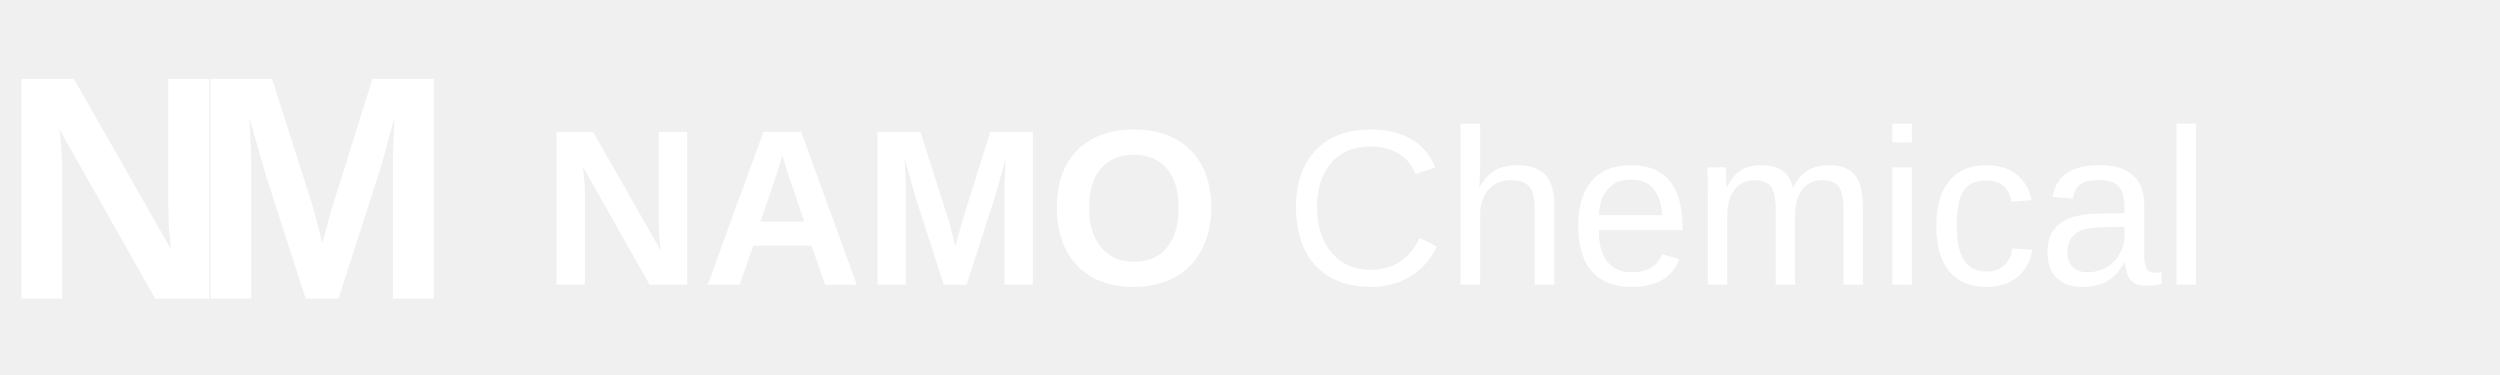
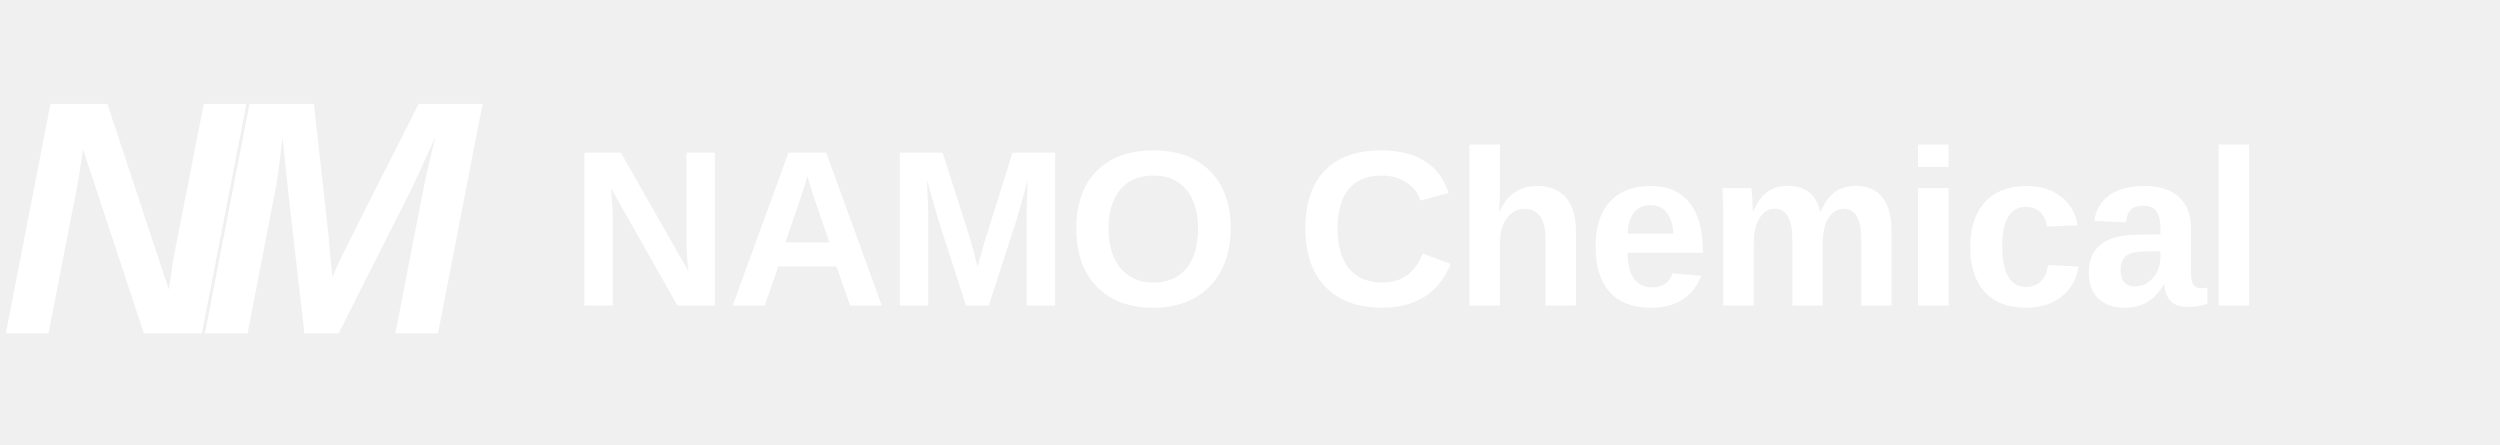
- <svg xmlns="http://www.w3.org/2000/svg" viewBox="0 0 360 54" role="img" aria-labelledby="title desc">
-   <g fill="#ffffff" font-family="Arial, Helvetica, sans-serif">
-     <text x="0" y="43" font-family="Arial Black, Arial, Helvetica, sans-serif" font-size="46" font-weight="900" letter-spacing="-6">NM</text>
-     <text x="78" y="41" font-size="32" font-weight="800" textLength="100" lengthAdjust="spacingAndGlyphs">NAMO</text>
-     <text x="185" y="41" font-size="32" font-weight="400" textLength="170" lengthAdjust="spacingAndGlyphs">Chemical</text>
+ <svg xmlns="http://www.w3.org/2000/svg" viewBox="0 0 360 64" role="img" aria-labelledby="title desc">
+   <g fill="#ffffff">
+     <text x="0" y="48" font-family="Arial Black, Arial, Helvetica, sans-serif" font-size="48" font-weight="900" font-style="italic" letter-spacing="-6">NM</text>
+     <text x="82" y="44" font-family="Arial, Helvetica, sans-serif" font-size="32" font-weight="700" letter-spacing="-0.4" textLength="273" lengthAdjust="spacingAndGlyphs">NAMO Chemical</text>
  </g>
</svg>
